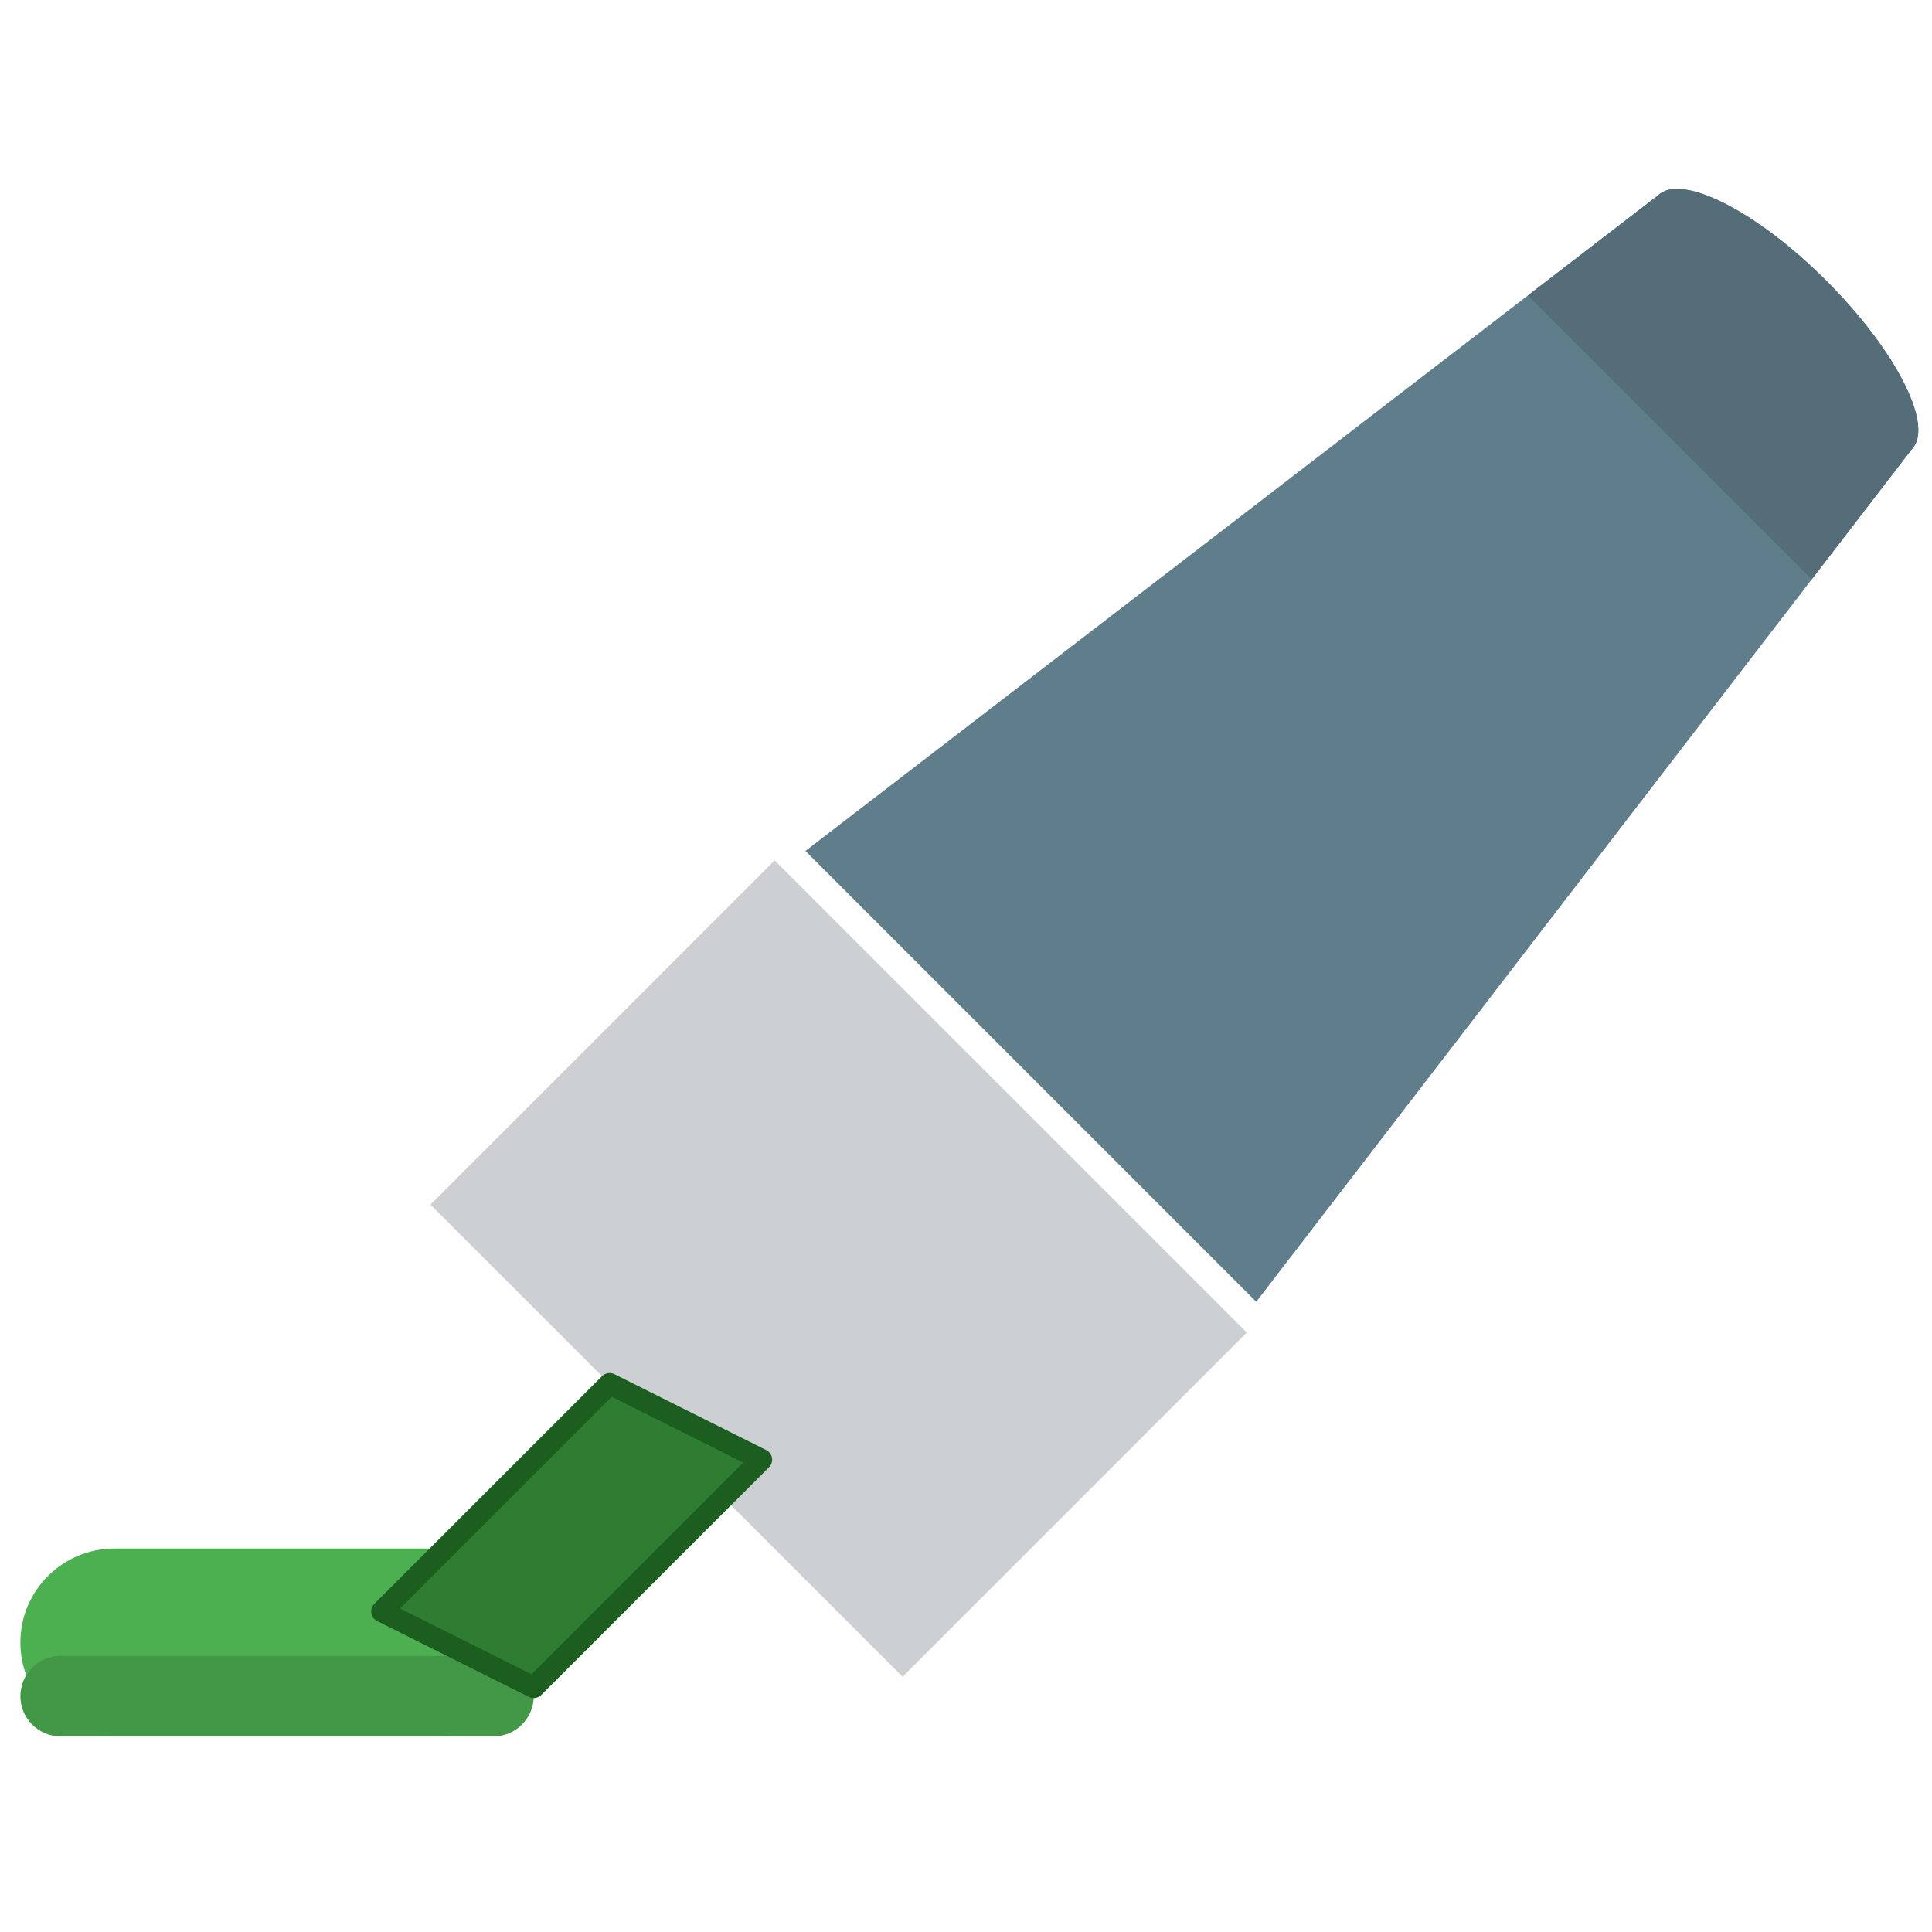
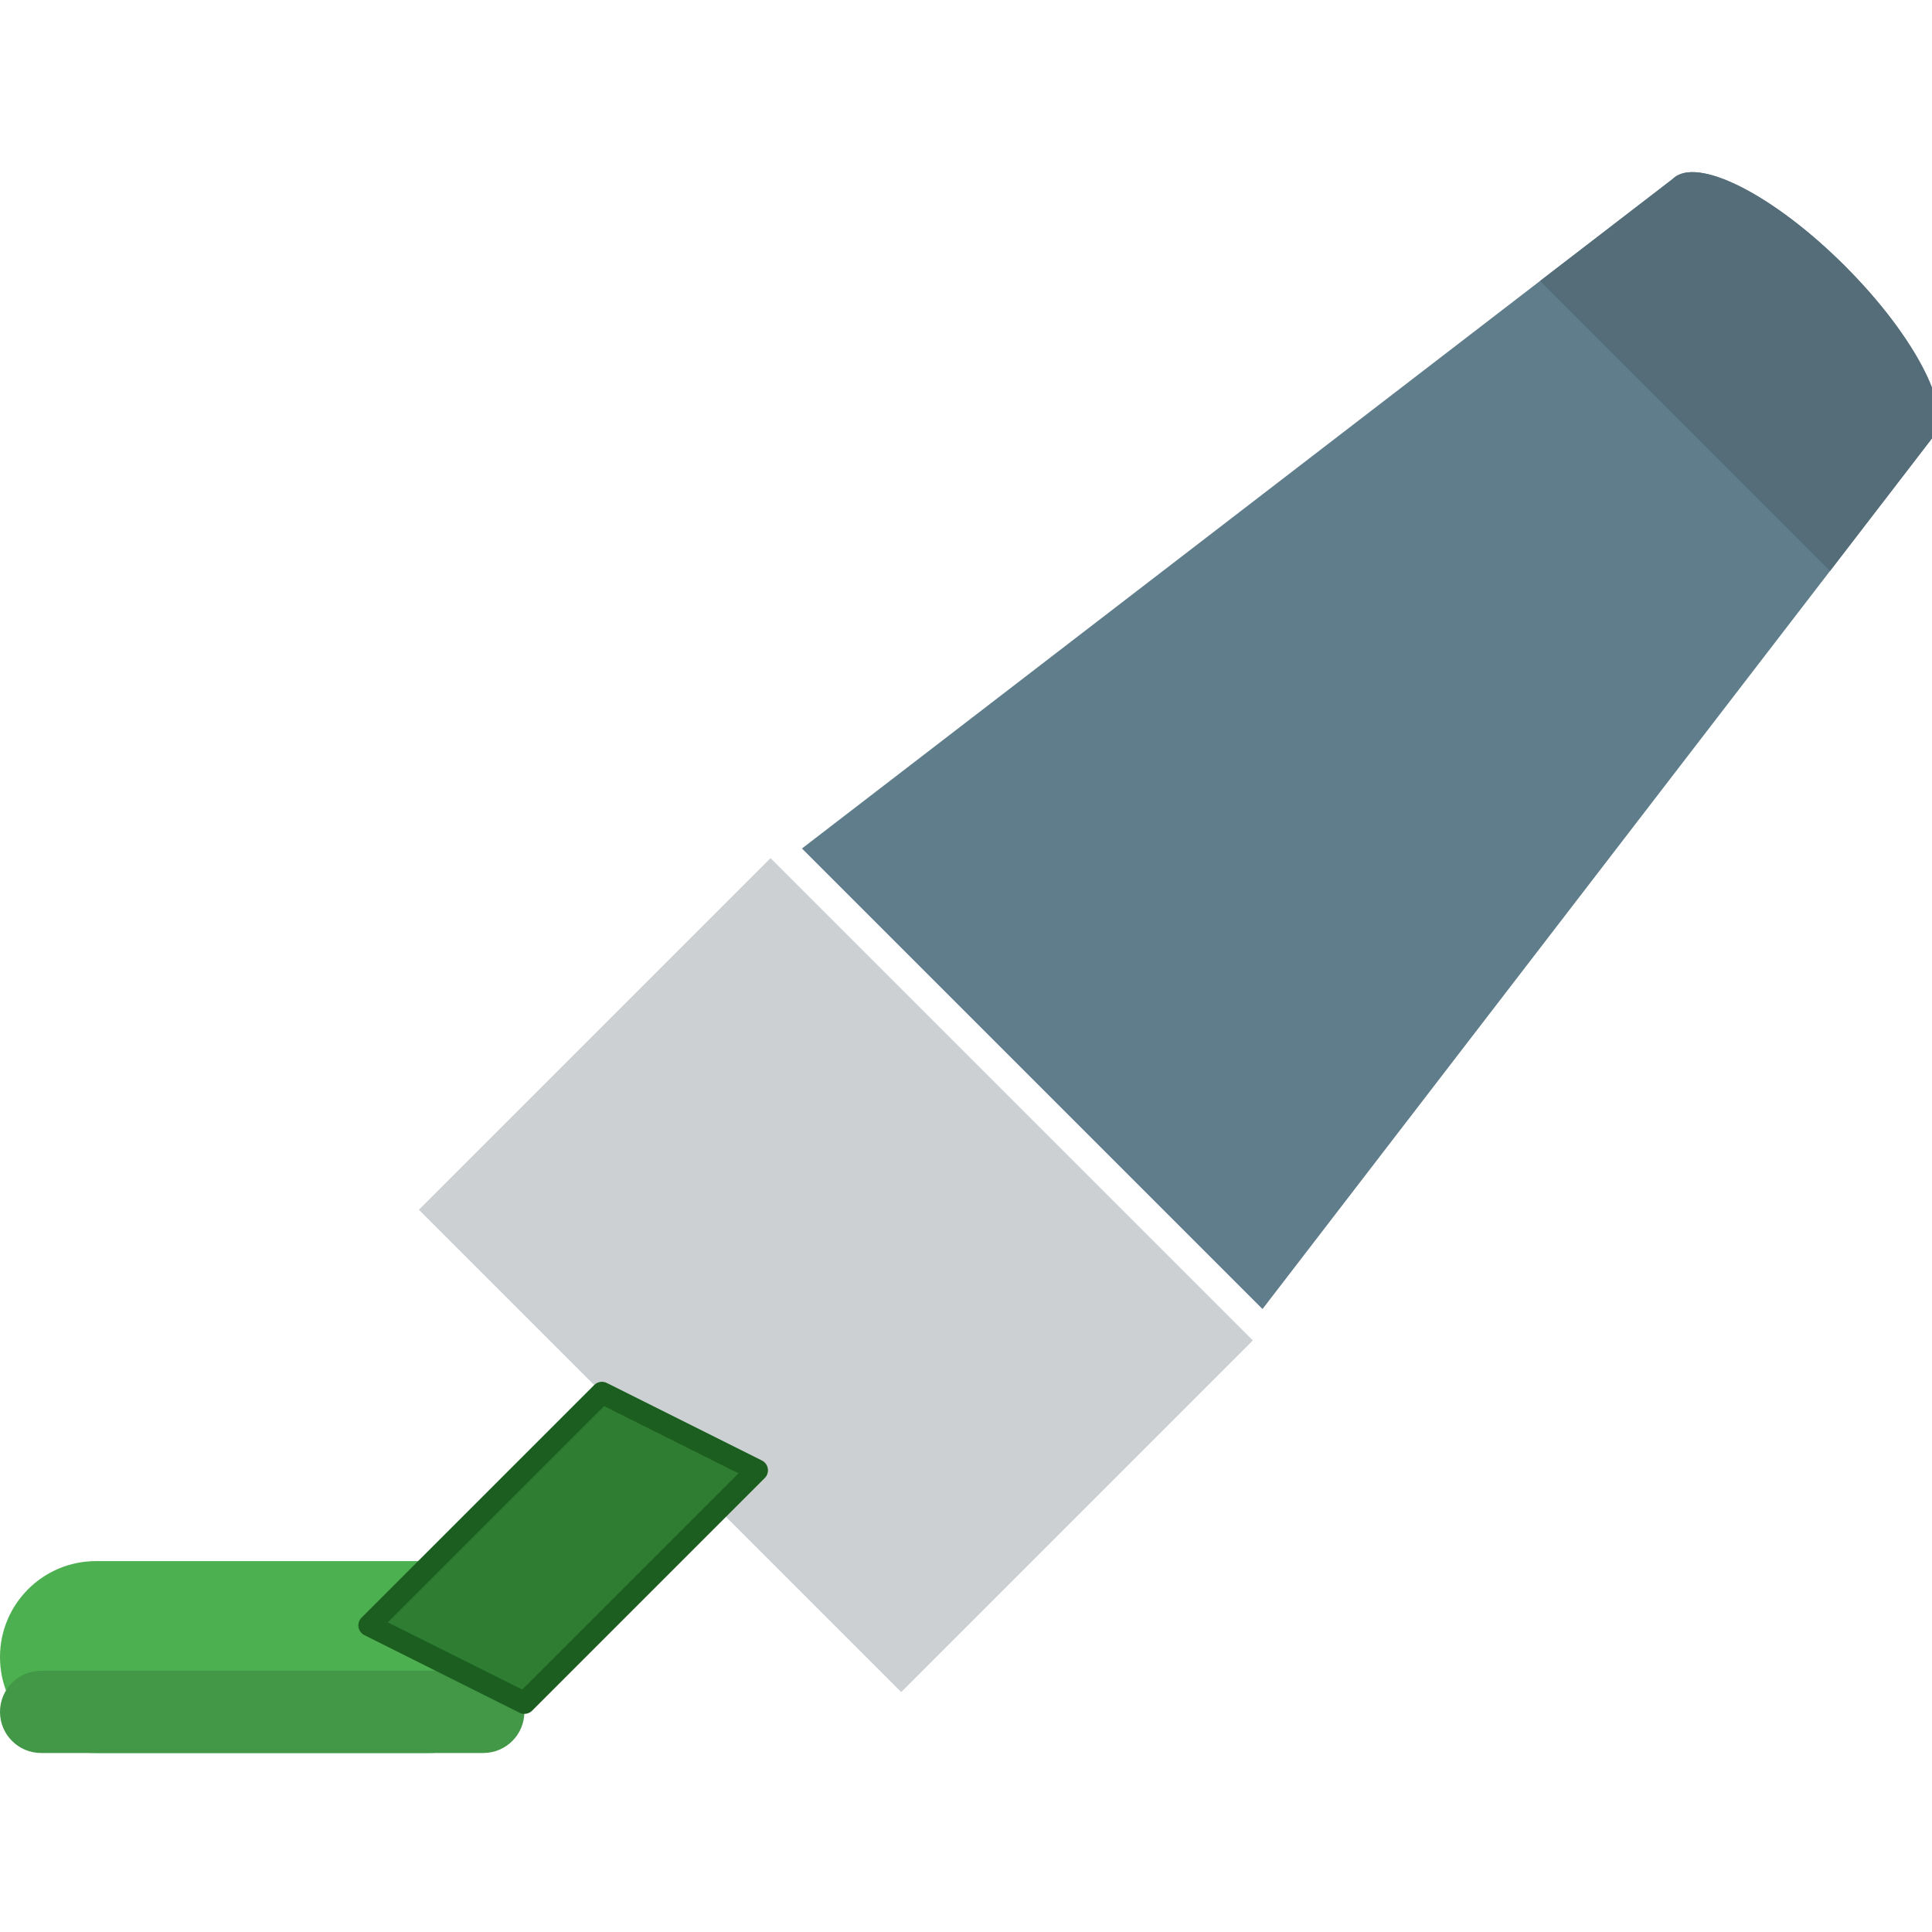
- <svg xmlns="http://www.w3.org/2000/svg" viewBox="12.00 25.29 72 72" width="72" height="72">
+ <svg xmlns="http://www.w3.org/2000/svg" viewBox="12.76 26.05 70.48 70.48" width="70.48" height="70.48">
  <rect x="12.76" y="83" width="19.13" height="7" rx="3.5" fill="#4caf50" />
  <rect x="12.76" y="87" width="19.13" height="3" rx="1.5" fill="#429846" />
  <g transform="translate(34.86 80.96) rotate(-45)">
    <rect x="2.8" y="-12.442" width="18.14" height="24.883" fill="#cdd0d2" />
    <path d="M-9.2 -3 L2.8 -3 L4.8 3 L-7.2 3 Z" fill="#2e7d32" stroke="#1b5e20" stroke-width="0.8" stroke-linejoin="round" />
    <path d="M22 -11.88 L61.73 -6.69 A 2.20 6.69 0 0 1 61.73 6.69 L22 11.88 Z" fill="#607d8b" />
    <path d="M55.68 -7.48 L61.73 -6.69 A 2.20 6.69 0 0 1 61.73 6.69 L55.68 7.48 Z" fill="#546d79" />
  </g>
</svg>
